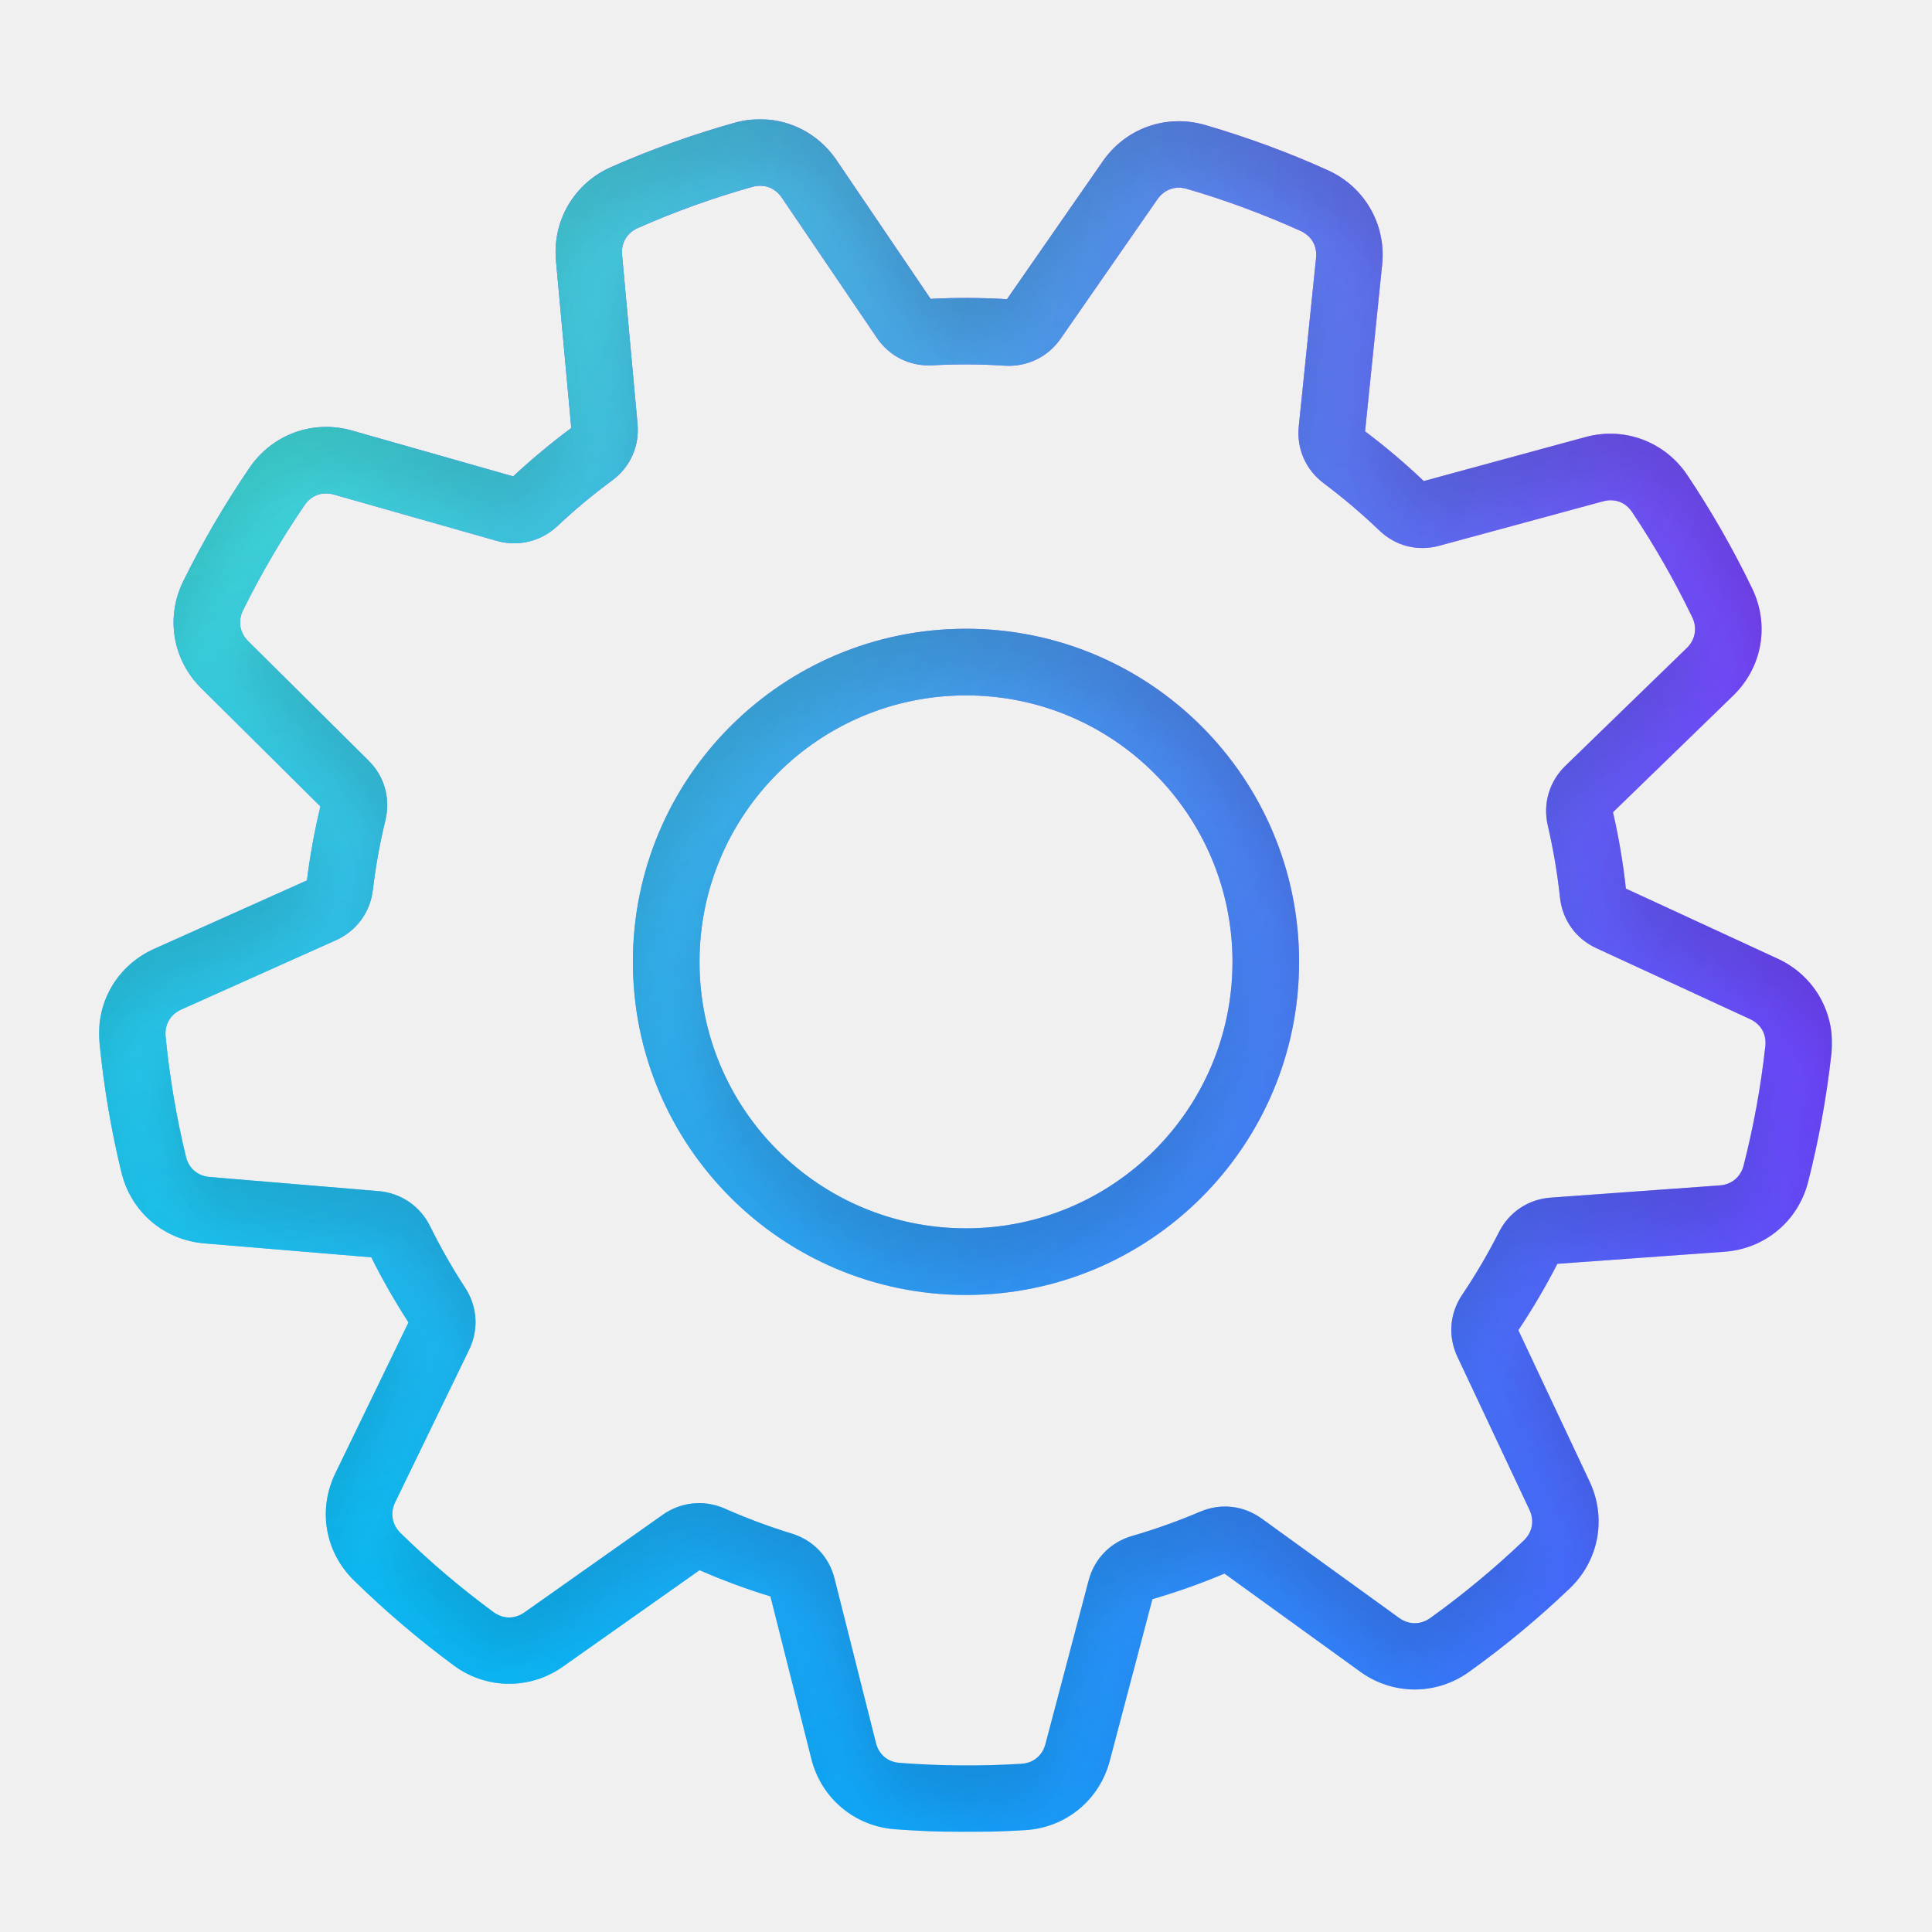
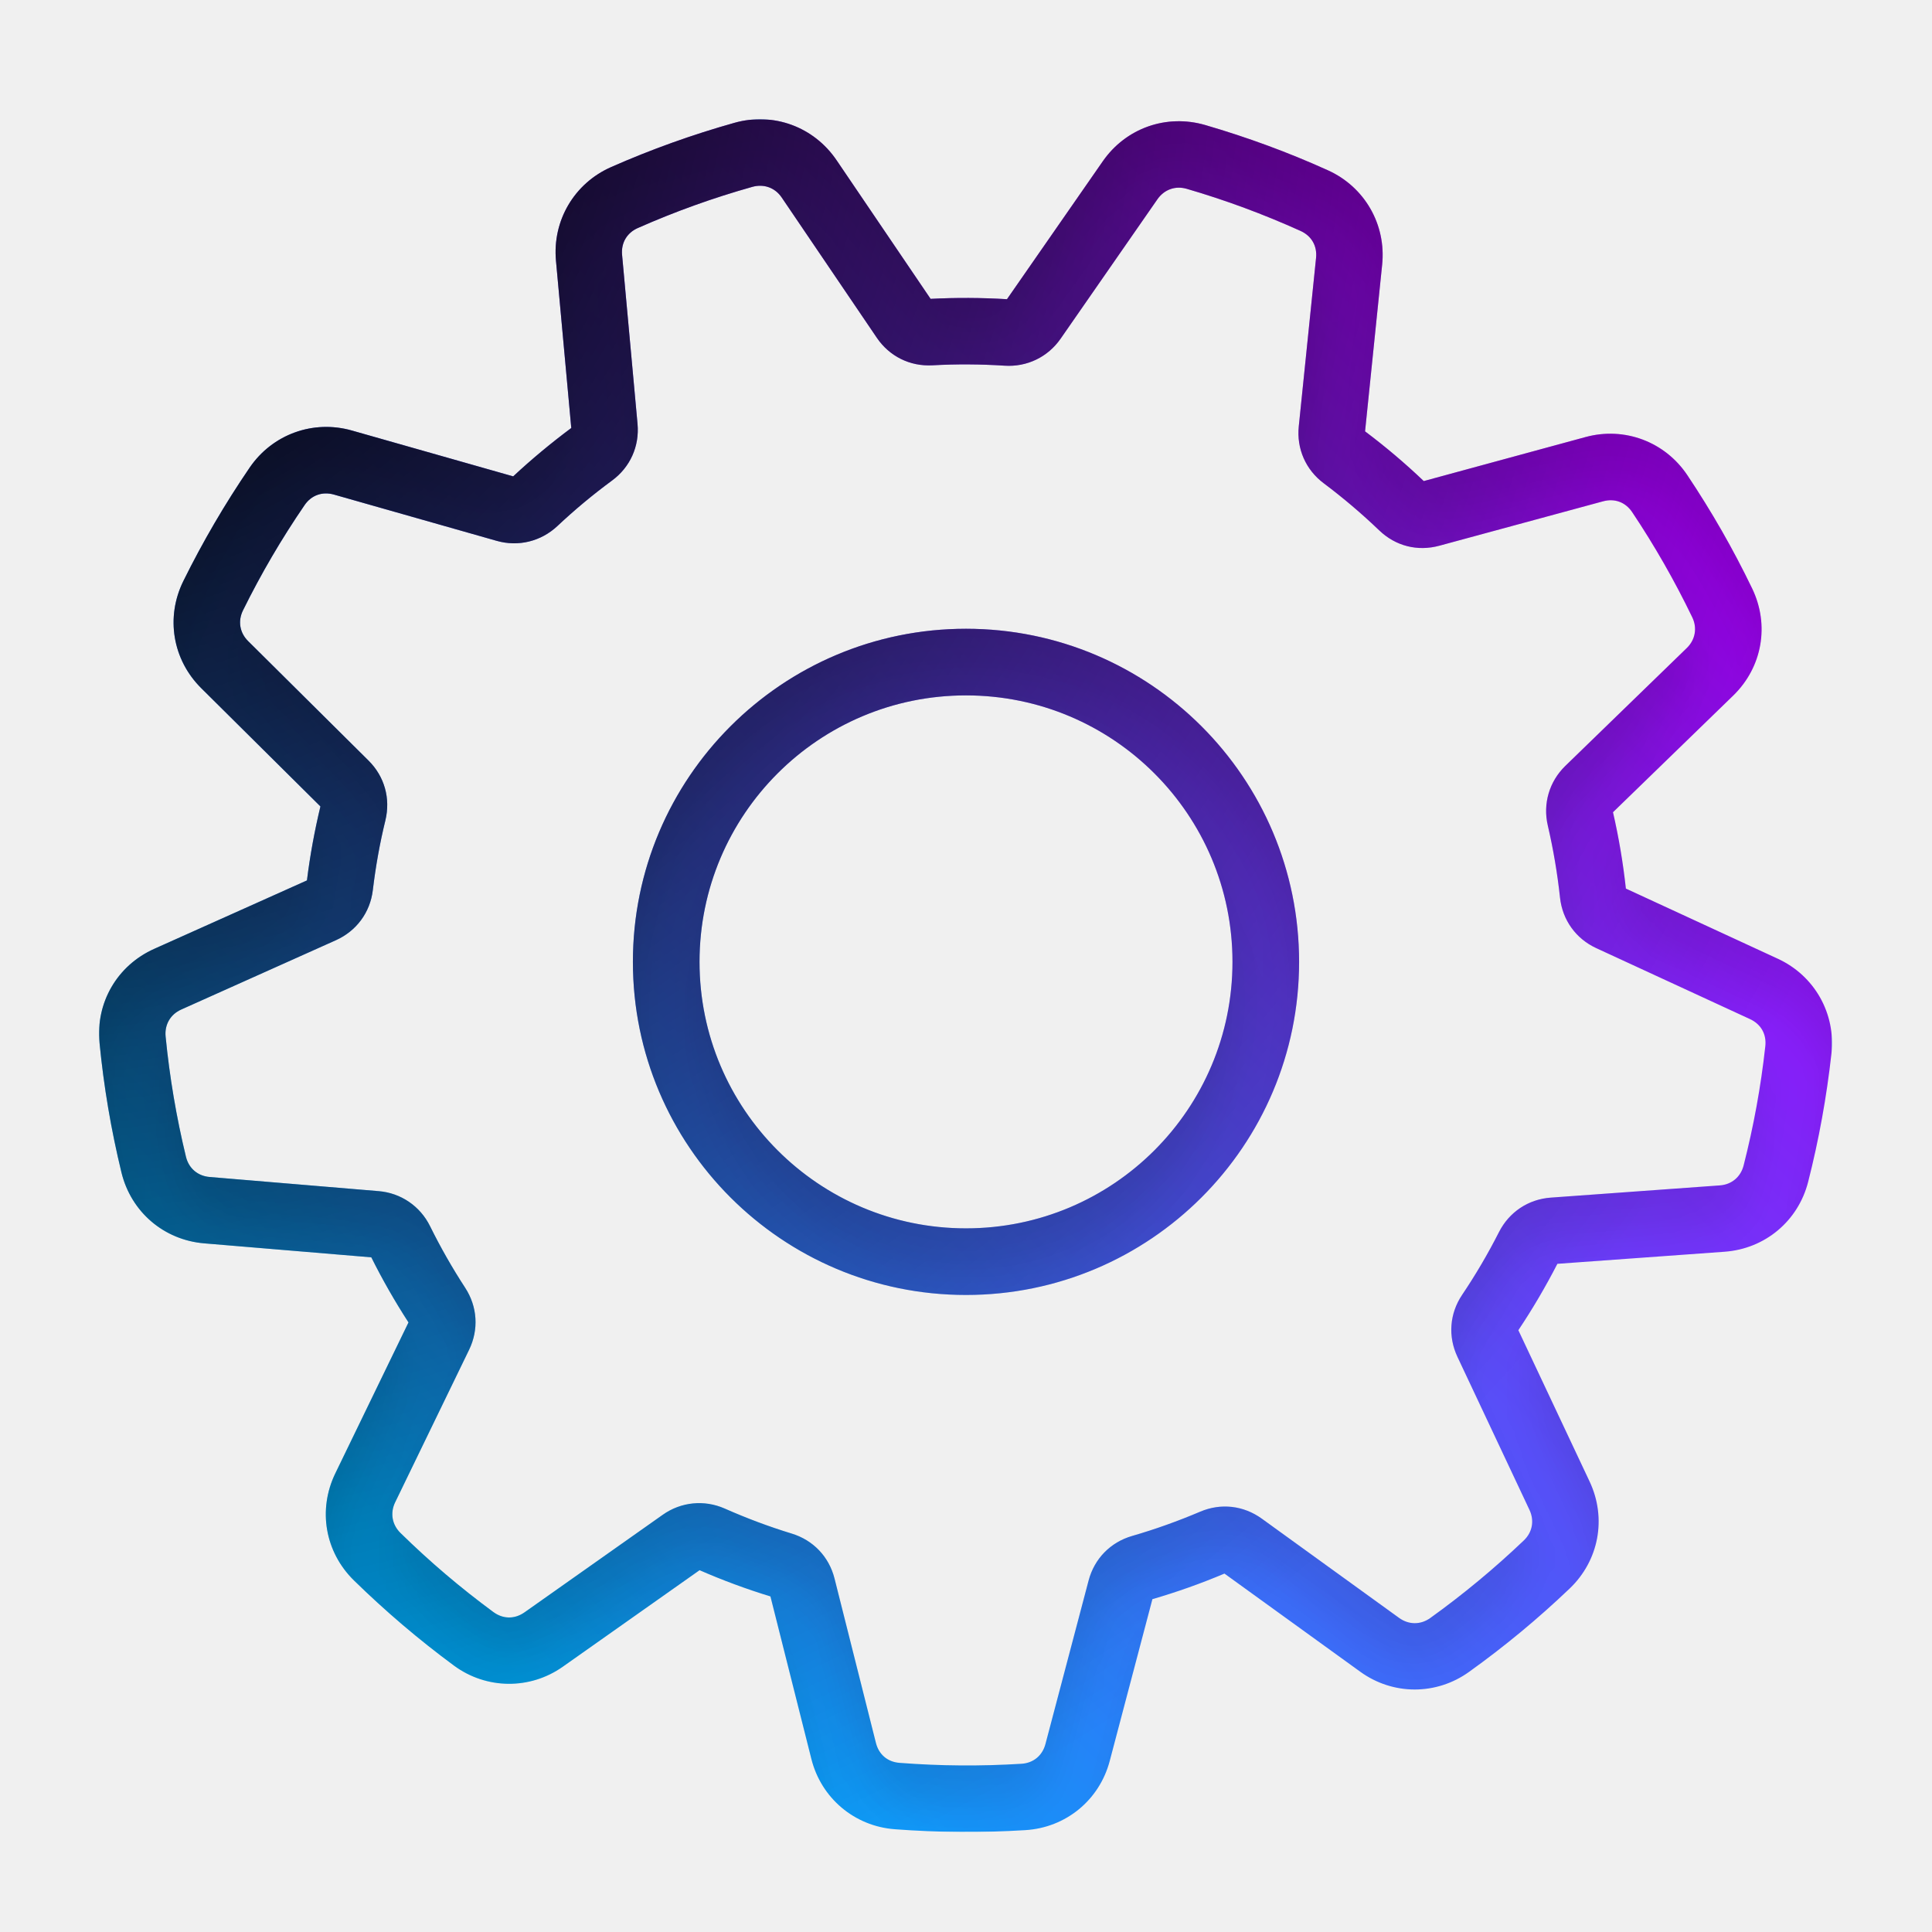
<svg xmlns="http://www.w3.org/2000/svg" version="1.1" viewBox="0,0,1024,1024">
  <defs>
-     <clipPath id="clip-Aaock9Qx">
+     <clipPath id="clip-cz2RL9Fq">
      <path d="M723.51,228.62c10.91,8.21 21.22,16.93 31.11,26.36l85.77,-23.34c20.62,-5.61 42.1,2.47 53.95,20.23c12.94,19.37 24.2,39.03 34.32,59.99c9.37,19.42 5.41,41.83 -10.06,56.85l-63.68,61.79c3.07,13.31 5.35,26.88 6.83,40.47l80.56,37.2c19.4,8.95 30.74,28.99 28.39,50.23c-2.52,22.83 -6.66,45.73 -12.34,67.99c-5.3,20.83 -22.89,35.51 -44.32,37.06l-88.59,6.4c-6.21,12.09 -13.15,23.89 -20.69,35.19l37.76,80.19c9.16,19.46 4.96,41.93 -10.61,56.76c-16.86,16.08 -34.34,30.55 -53.28,44.14c-17.36,12.46 -40.31,12.47 -57.65,-0.07l-71.99,-52.03c-12.5,5.28 -25.16,9.76 -38.19,13.56l-22.62,85.75c-5.49,20.78 -23.25,35.35 -44.7,36.67c-23.02,1.43 -46.27,1.27 -69.26,-0.48c-21.33,-1.62 -38.95,-16.47 -44.16,-37.2l-21.71,-86.19c-12.71,-3.9 -25.38,-8.58 -37.56,-13.91l-72.49,51.16c-17.41,12.29 -40.52,12.06 -57.68,-0.58c-18.64,-13.75 -36.47,-28.95 -53.03,-45.16c-15.32,-15.01 -19.23,-37.42 -9.87,-56.73l38.79,-80.01c-7.2,-11.11 -13.8,-22.65 -19.71,-34.5l-88.59,-7.41c-21.42,-1.8 -38.77,-16.7 -43.84,-37.59c-5.53,-22.78 -9.34,-45.38 -11.62,-68.7c-2.08,-21.33 9.4,-41.01 28.94,-49.77l81,-36.3c1.62,-13.12 4.05,-26.36 7.14,-39.21l-63.16,-62.67c-15.24,-15.11 -18.98,-37.62 -9.46,-56.85c10.29,-20.82 22.04,-40.9 35.12,-60.07c12.06,-17.64 33.61,-25.49 54.18,-19.65l85.49,24.3c9.73,-9.06 20.13,-17.71 30.79,-25.64l-8.11,-88.66c-1.94,-21.26 9.68,-41.01 29.22,-49.63c21.13,-9.32 43.11,-17.2 65.34,-23.45c20.67,-5.83 42.13,2.07 54.17,19.83l49.82,73.46c13.4,-0.69 27.09,-0.63 40.49,0.18l50.79,-73.11c12.24,-17.6 33.73,-25.18 54.32,-19.19c22.33,6.53 43.76,14.38 64.96,23.97c19.51,8.79 30.97,28.75 28.78,50.02zM688.38,225.97l9.16,-89.28c0.65,-6.36 -2.42,-11.67 -8.23,-14.3c-19.56,-8.83 -39.67,-16.3 -60.27,-22.3c-6.06,-1.78 -11.98,0.35 -15.58,5.52l-51.32,73.91c-6.76,9.73 -17.83,15.06 -29.64,14.3c-12.85,-0.83 -25.43,-0.91 -38.28,-0.2c-11.95,0.65 -22.83,-4.76 -29.52,-14.65l-50.39,-74.31c-3.55,-5.23 -9.48,-7.32 -15.55,-5.63c-20.96,5.91 -40.73,13.01 -60.65,21.8c-5.81,2.54 -8.96,7.86 -8.4,14.2l8.19,89.63c1.08,11.86 -3.89,22.96 -13.49,30.02c-10.24,7.54 -19.75,15.47 -29.02,24.17c-8.65,8.1 -20.67,11.07 -32.08,7.82l-86.32,-24.54c-6.13,-1.73 -11.97,0.32 -15.55,5.58c-12.29,17.97 -23.01,36.28 -32.65,55.79c-2.79,5.65 -1.76,11.86 2.71,16.29l63.84,63.35c8.46,8.4 11.72,20.06 8.93,31.64c-3,12.27 -5.16,24.43 -6.66,36.98c-1.41,11.86 -8.7,21.7 -19.61,26.59l-81.96,36.73c-5.76,2.58 -8.88,8.06 -8.26,14.31c2.1,21.49 5.71,42.79 10.79,63.76c1.5,6.13 6.26,10.15 12.53,10.68l89.59,7.5c11.79,0.97 22.01,7.97 27.24,18.56c5.56,11.25 11.77,22.16 18.62,32.66c6.5,9.98 7.28,22.11 2.09,32.84l-39.2,80.86c-2.75,5.67 -1.65,11.89 2.85,16.29c15.57,15.25 31.62,28.91 49.17,41.85c5.17,3.81 11.31,3.88 16.57,0.17l73.29,-51.73c9.66,-6.81 21.98,-8.04 32.8,-3.26c11.6,5.12 23.31,9.53 35.44,13.24c11.42,3.46 19.85,12.27 22.76,23.85l21.94,87.13c1.57,6.18 6.2,10.09 12.57,10.57c21.73,1.66 42.82,1.82 64.57,0.48c6.32,-0.39 11.1,-4.36 12.71,-10.47l22.88,-86.69c3.04,-11.55 11.59,-20.28 23.07,-23.6c12.18,-3.51 24.33,-7.88 36.02,-12.84c10.98,-4.7 23,-3.31 32.68,3.66l72.77,52.61c5.12,3.71 11.41,3.76 16.55,0.07c17.43,-12.52 34.04,-26.3 49.56,-41.1c4.57,-4.34 5.69,-10.53 3.01,-16.21l-38.17,-81.09c-5.1,-10.84 -4.2,-22.97 2.49,-32.91c7.2,-10.7 13.67,-21.73 19.51,-33.22c5.4,-10.65 15.57,-17.44 27.47,-18.29l89.62,-6.48c6.27,-0.46 11.04,-4.49 12.59,-10.58c5.35,-21.03 9.11,-41.6 11.49,-63.17c0.71,-6.37 -2.27,-11.67 -8.08,-14.37l-81.48,-37.61c-10.88,-5.01 -17.99,-14.97 -19.26,-26.85c-1.38,-12.85 -3.55,-25.56 -6.46,-38.15c-2.7,-11.55 0.77,-23.32 9.28,-31.6l64.39,-62.49c4.5,-4.36 5.62,-10.64 2.9,-16.27c-9.29,-19.26 -19.96,-37.96 -31.84,-55.72c-3.55,-5.33 -9.3,-7.44 -15.46,-5.76l-86.71,23.52c-11.63,3.16 -23.24,0.21 -31.94,-8.14c-9.23,-8.85 -19.15,-17.27 -29.37,-24.93c-9.55,-7.15 -14.46,-18.31 -13.24,-30.19zM512,333.26c97.51,0 176.55,79.04 176.55,176.55c0,97.51 -79.04,176.55 -176.55,176.55c-97.51,0 -176.55,-79.04 -176.55,-176.55c0,-97.51 79.04,-176.55 176.55,-176.55zM512,368.57c-78.02,0 -141.24,63.22 -141.24,141.24c0,78.02 63.22,141.24 141.24,141.24c78.02,0 141.24,-63.22 141.24,-141.24c0,-78.02 -63.22,-141.24 -141.24,-141.24z" />
    </clipPath>
-     <linearGradient x1="0" y1="1024" x2="1024" y2="0" id="color-aLaL9ffb" gradientUnits="userSpaceOnUse">
+     <linearGradient x1="0" y1="1024" x2="1024" y2="0" id="color-RzoWySdQ" gradientUnits="userSpaceOnUse">
      <stop offset="0.2" stop-color="#000000" />
      <stop offset="0.8" stop-color="#ffffff" />
    </linearGradient>
-     <radialGradient cx="0" cy="0" r="1448.15" id="color-JQTfIR2A" gradientUnits="userSpaceOnUse">
-       <stop offset="0.08" stop-color="#000000" />
-       <stop offset="1" stop-color="#ffffff" />
+     <radialGradient cx="0" cy="0" r="1448.15" id="color-SZOxPi4c" gradientUnits="userSpaceOnUse">
+       <stop offset="0.07" stop-color="#ffffff" />
+       <stop offset="0.75" stop-color="#000000" />
    </radialGradient>
-     <radialGradient cx="0" cy="0" r="1448.15" id="color-SxIrwcOG" gradientUnits="userSpaceOnUse">
-       <stop offset="0.08" stop-color="#ffffff" />
-       <stop offset="1" stop-color="#000000" />
-     </radialGradient>
-     <filter id="filter-3aMV4i3n" color-interpolation-filters="sRGB">
+     <filter id="filter-KaVEjvBh" color-interpolation-filters="sRGB">
      <feOffset />
    </filter>
-     <filter id="filter-TuUoCGuo" x="0%" y="0%" width="100%" height="100%" color-interpolation-filters="sRGB">
+     <filter id="filter-w7AMShCR" x="0%" y="0%" width="100%" height="100%" color-interpolation-filters="sRGB">
      <feColorMatrix values="1 0 0 0 0 0 1 0 0 0 0 0 1 0 0 0 0 0 0.05 0" in="SourceGraphic" />
      <feOffset dy="20" />
      <feGaussianBlur stdDeviation="11" result="blur0" />
      <feColorMatrix values="1 0 0 0 0 0 1 0 0 0 0 0 1 0 0 0 0 0 0.07 0" in="SourceGraphic" />
      <feOffset dy="30" />
      <feGaussianBlur stdDeviation="20" result="blur1" />
      <feMerge>
        <feMergeNode in="blur0" />
        <feMergeNode in="blur1" />
      </feMerge>
    </filter>
-     <mask id="mask-iKcCkmfe">
-       <rect fill="url(#color-JQTfIR2A)" x="52.51" y="63.21" width="918.5" height="907.76" />
+     <mask id="mask-iM4oIvew">
+       <path d="M723.51,228.62c10.91,8.21 21.22,16.93 31.11,26.36l85.77,-23.34c20.62,-5.61 42.1,2.47 53.95,20.23c12.94,19.37 24.2,39.03 34.32,59.99c9.37,19.42 5.41,41.83 -10.06,56.85l-63.68,61.79c3.07,13.31 5.35,26.88 6.83,40.47l80.56,37.2c19.4,8.95 30.74,28.99 28.39,50.23c-2.52,22.83 -6.66,45.73 -12.34,67.99c-5.3,20.83 -22.89,35.51 -44.32,37.06l-88.59,6.4c-6.21,12.09 -13.15,23.89 -20.69,35.19l37.76,80.19c9.16,19.46 4.96,41.93 -10.61,56.76c-16.86,16.08 -34.34,30.55 -53.28,44.14c-17.36,12.46 -40.31,12.47 -57.65,-0.07l-71.99,-52.03c-12.5,5.28 -25.16,9.76 -38.19,13.56l-22.62,85.75c-5.49,20.78 -23.25,35.35 -44.7,36.67c-23.02,1.43 -46.27,1.27 -69.26,-0.48c-21.33,-1.62 -38.95,-16.47 -44.16,-37.2l-21.71,-86.19c-12.71,-3.9 -25.38,-8.58 -37.56,-13.91l-72.49,51.16c-17.41,12.29 -40.52,12.06 -57.68,-0.58c-18.64,-13.75 -36.47,-28.95 -53.03,-45.16c-15.32,-15.01 -19.23,-37.42 -9.87,-56.73l38.79,-80.01c-7.2,-11.11 -13.8,-22.65 -19.71,-34.5l-88.59,-7.41c-21.42,-1.8 -38.77,-16.7 -43.84,-37.59c-5.53,-22.78 -9.34,-45.38 -11.62,-68.7c-2.08,-21.33 9.4,-41.01 28.94,-49.77l81,-36.3c1.62,-13.12 4.05,-26.36 7.14,-39.21l-63.16,-62.67c-15.24,-15.11 -18.98,-37.62 -9.46,-56.85c10.29,-20.82 22.04,-40.9 35.12,-60.07c12.06,-17.64 33.61,-25.49 54.18,-19.65l85.49,24.3c9.73,-9.06 20.13,-17.71 30.79,-25.64l-8.11,-88.66c-1.94,-21.26 9.68,-41.01 29.22,-49.63c21.13,-9.32 43.11,-17.2 65.34,-23.45c20.67,-5.83 42.13,2.07 54.17,19.83l49.82,73.46c13.4,-0.69 27.09,-0.63 40.49,0.18l50.79,-73.11c12.24,-17.6 33.73,-25.18 54.32,-19.19c22.33,6.53 43.76,14.38 64.96,23.97c19.51,8.79 30.97,28.75 28.78,50.02zM688.38,225.97l9.16,-89.28c0.65,-6.36 -2.42,-11.67 -8.23,-14.3c-19.56,-8.83 -39.67,-16.3 -60.27,-22.3c-6.06,-1.78 -11.98,0.35 -15.58,5.52l-51.32,73.91c-6.76,9.73 -17.83,15.06 -29.64,14.3c-12.85,-0.83 -25.43,-0.91 -38.28,-0.2c-11.95,0.65 -22.83,-4.76 -29.52,-14.65l-50.39,-74.31c-3.55,-5.23 -9.48,-7.32 -15.55,-5.63c-20.96,5.91 -40.73,13.01 -60.65,21.8c-5.81,2.54 -8.96,7.86 -8.4,14.2l8.19,89.63c1.08,11.86 -3.89,22.96 -13.49,30.02c-10.24,7.54 -19.75,15.47 -29.02,24.17c-8.65,8.1 -20.67,11.07 -32.08,7.82l-86.32,-24.54c-6.13,-1.73 -11.97,0.32 -15.55,5.58c-12.29,17.97 -23.01,36.28 -32.65,55.79c-2.79,5.65 -1.76,11.86 2.71,16.29l63.84,63.35c8.46,8.4 11.72,20.06 8.93,31.64c-3,12.27 -5.16,24.43 -6.66,36.98c-1.41,11.86 -8.7,21.7 -19.61,26.59l-81.96,36.73c-5.76,2.58 -8.88,8.06 -8.26,14.31c2.1,21.49 5.71,42.79 10.79,63.76c1.5,6.13 6.26,10.15 12.53,10.68l89.59,7.5c11.79,0.97 22.01,7.97 27.24,18.56c5.56,11.25 11.77,22.16 18.62,32.66c6.5,9.98 7.28,22.11 2.09,32.84l-39.2,80.86c-2.75,5.67 -1.65,11.89 2.85,16.29c15.57,15.25 31.62,28.91 49.17,41.85c5.17,3.81 11.31,3.88 16.57,0.17l73.29,-51.73c9.66,-6.81 21.98,-8.04 32.8,-3.26c11.6,5.12 23.31,9.53 35.44,13.24c11.42,3.46 19.85,12.27 22.76,23.85l21.94,87.13c1.57,6.18 6.2,10.09 12.57,10.57c21.73,1.66 42.82,1.82 64.57,0.48c6.32,-0.39 11.1,-4.36 12.71,-10.47l22.88,-86.69c3.04,-11.55 11.59,-20.28 23.07,-23.6c12.18,-3.51 24.33,-7.88 36.02,-12.84c10.98,-4.7 23,-3.31 32.68,3.66l72.77,52.61c5.12,3.71 11.41,3.76 16.55,0.07c17.43,-12.52 34.04,-26.3 49.56,-41.1c4.57,-4.34 5.69,-10.53 3.01,-16.21l-38.17,-81.09c-5.1,-10.84 -4.2,-22.97 2.49,-32.91c7.2,-10.7 13.67,-21.73 19.51,-33.22c5.4,-10.65 15.57,-17.44 27.47,-18.29l89.62,-6.48c6.27,-0.46 11.04,-4.49 12.59,-10.58c5.35,-21.03 9.11,-41.6 11.49,-63.17c0.71,-6.37 -2.27,-11.67 -8.08,-14.37l-81.48,-37.61c-10.88,-5.01 -17.99,-14.97 -19.26,-26.85c-1.38,-12.85 -3.55,-25.56 -6.46,-38.15c-2.7,-11.55 0.77,-23.32 9.28,-31.6l64.39,-62.49c4.5,-4.36 5.62,-10.64 2.9,-16.27c-9.29,-19.26 -19.96,-37.96 -31.84,-55.72c-3.55,-5.33 -9.3,-7.44 -15.46,-5.76l-86.71,23.52c-11.63,3.16 -23.24,0.21 -31.94,-8.14c-9.23,-8.85 -19.15,-17.27 -29.37,-24.93c-9.55,-7.15 -14.46,-18.31 -13.24,-30.19zM512,333.26c97.51,0 176.55,79.04 176.55,176.55c0,97.51 -79.04,176.55 -176.55,176.55c-97.51,0 -176.55,-79.04 -176.55,-176.55c0,-97.51 79.04,-176.55 176.55,-176.55zM512,368.57c-78.02,0 -141.24,63.22 -141.24,141.24c0,78.02 63.22,141.24 141.24,141.24c78.02,0 141.24,-63.22 141.24,-141.24c0,-78.02 -63.22,-141.24 -141.24,-141.24z" fill="url(#color-SZOxPi4c)" />
    </mask>
-     <mask id="mask-rZzWp9l5">
-       <path d="M723.51,228.62c10.91,8.21 21.22,16.93 31.11,26.36l85.77,-23.34c20.62,-5.61 42.1,2.47 53.95,20.23c12.94,19.37 24.2,39.03 34.32,59.99c9.37,19.42 5.41,41.83 -10.06,56.85l-63.68,61.79c3.07,13.31 5.35,26.88 6.83,40.47l80.56,37.2c19.4,8.95 30.74,28.99 28.39,50.23c-2.52,22.83 -6.66,45.73 -12.34,67.99c-5.3,20.83 -22.89,35.51 -44.32,37.06l-88.59,6.4c-6.21,12.09 -13.15,23.89 -20.69,35.19l37.76,80.19c9.16,19.46 4.96,41.93 -10.61,56.76c-16.86,16.08 -34.34,30.55 -53.28,44.14c-17.36,12.46 -40.31,12.47 -57.65,-0.07l-71.99,-52.03c-12.5,5.28 -25.16,9.76 -38.19,13.56l-22.62,85.75c-5.49,20.78 -23.25,35.35 -44.7,36.67c-23.02,1.43 -46.27,1.27 -69.26,-0.48c-21.33,-1.62 -38.95,-16.47 -44.16,-37.2l-21.71,-86.19c-12.71,-3.9 -25.38,-8.58 -37.56,-13.91l-72.49,51.16c-17.41,12.29 -40.52,12.06 -57.68,-0.58c-18.64,-13.75 -36.47,-28.95 -53.03,-45.16c-15.32,-15.01 -19.23,-37.42 -9.87,-56.73l38.79,-80.01c-7.2,-11.11 -13.8,-22.65 -19.71,-34.5l-88.59,-7.41c-21.42,-1.8 -38.77,-16.7 -43.84,-37.59c-5.53,-22.78 -9.34,-45.38 -11.62,-68.7c-2.08,-21.33 9.4,-41.01 28.94,-49.77l81,-36.3c1.62,-13.12 4.05,-26.36 7.14,-39.21l-63.16,-62.67c-15.24,-15.11 -18.98,-37.62 -9.46,-56.85c10.29,-20.82 22.04,-40.9 35.12,-60.07c12.06,-17.64 33.61,-25.49 54.18,-19.65l85.49,24.3c9.73,-9.06 20.13,-17.71 30.79,-25.64l-8.11,-88.66c-1.94,-21.26 9.68,-41.01 29.22,-49.63c21.13,-9.32 43.11,-17.2 65.34,-23.45c20.67,-5.83 42.13,2.07 54.17,19.83l49.82,73.46c13.4,-0.69 27.09,-0.63 40.49,0.18l50.79,-73.11c12.24,-17.6 33.73,-25.18 54.32,-19.19c22.33,6.53 43.76,14.38 64.96,23.97c19.51,8.79 30.97,28.75 28.78,50.02zM688.38,225.97l9.16,-89.28c0.65,-6.36 -2.42,-11.67 -8.23,-14.3c-19.56,-8.83 -39.67,-16.3 -60.27,-22.3c-6.06,-1.78 -11.98,0.35 -15.58,5.52l-51.32,73.91c-6.76,9.73 -17.83,15.06 -29.64,14.3c-12.85,-0.83 -25.43,-0.91 -38.28,-0.2c-11.95,0.65 -22.83,-4.76 -29.52,-14.65l-50.39,-74.31c-3.55,-5.23 -9.48,-7.32 -15.55,-5.63c-20.96,5.91 -40.73,13.01 -60.65,21.8c-5.81,2.54 -8.96,7.86 -8.4,14.2l8.19,89.63c1.08,11.86 -3.89,22.96 -13.49,30.02c-10.24,7.54 -19.75,15.47 -29.02,24.17c-8.65,8.1 -20.67,11.07 -32.08,7.82l-86.32,-24.54c-6.13,-1.73 -11.97,0.32 -15.55,5.58c-12.29,17.97 -23.01,36.28 -32.65,55.79c-2.79,5.65 -1.76,11.86 2.71,16.29l63.84,63.35c8.46,8.4 11.72,20.06 8.93,31.64c-3,12.27 -5.16,24.43 -6.66,36.98c-1.41,11.86 -8.7,21.7 -19.61,26.59l-81.96,36.73c-5.76,2.58 -8.88,8.06 -8.26,14.31c2.1,21.49 5.71,42.79 10.79,63.76c1.5,6.13 6.26,10.15 12.53,10.68l89.59,7.5c11.79,0.97 22.01,7.97 27.24,18.56c5.56,11.25 11.77,22.16 18.62,32.66c6.5,9.98 7.28,22.11 2.09,32.84l-39.2,80.86c-2.75,5.67 -1.65,11.89 2.85,16.29c15.57,15.25 31.62,28.91 49.17,41.85c5.17,3.81 11.31,3.88 16.57,0.17l73.29,-51.73c9.66,-6.81 21.98,-8.04 32.8,-3.26c11.6,5.12 23.31,9.53 35.44,13.24c11.42,3.46 19.85,12.27 22.76,23.85l21.94,87.13c1.57,6.18 6.2,10.09 12.57,10.57c21.73,1.66 42.82,1.82 64.57,0.48c6.32,-0.39 11.1,-4.36 12.71,-10.47l22.88,-86.69c3.04,-11.55 11.59,-20.28 23.07,-23.6c12.18,-3.51 24.33,-7.88 36.02,-12.84c10.98,-4.7 23,-3.31 32.68,3.66l72.77,52.61c5.12,3.71 11.41,3.76 16.55,0.07c17.43,-12.52 34.04,-26.3 49.56,-41.1c4.57,-4.34 5.69,-10.53 3.01,-16.21l-38.17,-81.09c-5.1,-10.84 -4.2,-22.97 2.49,-32.91c7.2,-10.7 13.67,-21.73 19.51,-33.22c5.4,-10.65 15.57,-17.44 27.47,-18.29l89.62,-6.48c6.27,-0.46 11.04,-4.49 12.59,-10.58c5.35,-21.03 9.11,-41.6 11.49,-63.17c0.71,-6.37 -2.27,-11.67 -8.08,-14.37l-81.48,-37.61c-10.88,-5.01 -17.99,-14.97 -19.26,-26.85c-1.38,-12.85 -3.55,-25.56 -6.46,-38.15c-2.7,-11.55 0.77,-23.32 9.28,-31.6l64.39,-62.49c4.5,-4.36 5.62,-10.64 2.9,-16.27c-9.29,-19.26 -19.96,-37.96 -31.84,-55.72c-3.55,-5.33 -9.3,-7.44 -15.46,-5.76l-86.71,23.52c-11.63,3.16 -23.24,0.21 -31.94,-8.14c-9.23,-8.85 -19.15,-17.27 -29.37,-24.93c-9.55,-7.15 -14.46,-18.31 -13.24,-30.19zM512,333.26c97.51,0 176.55,79.04 176.55,176.55c0,97.51 -79.04,176.55 -176.55,176.55c-97.51,0 -176.55,-79.04 -176.55,-176.55c0,-97.51 79.04,-176.55 176.55,-176.55zM512,368.57c-78.02,0 -141.24,63.22 -141.24,141.24c0,78.02 63.22,141.24 141.24,141.24c78.02,0 141.24,-63.22 141.24,-141.24c0,-78.02 -63.22,-141.24 -141.24,-141.24z" fill="url(#color-SxIrwcOG)" />
+     <mask id="mask-L2awcKAo">
+       <rect fill="url(#color-RzoWySdQ)" x="52.51" y="63.21" width="918.5" height="907.76" />
    </mask>
-     <mask id="mask-TlQarADB">
+     <mask id="mask-plx3I50G">
      <path d="M723.51,228.62c10.91,8.21 21.22,16.93 31.11,26.36l85.77,-23.34c20.62,-5.61 42.1,2.47 53.95,20.23c12.94,19.37 24.2,39.03 34.32,59.99c9.37,19.42 5.41,41.83 -10.06,56.85l-63.68,61.79c3.07,13.31 5.35,26.88 6.83,40.47l80.56,37.2c19.4,8.95 30.74,28.99 28.39,50.23c-2.52,22.83 -6.66,45.73 -12.34,67.99c-5.3,20.83 -22.89,35.51 -44.32,37.06l-88.59,6.4c-6.21,12.09 -13.15,23.89 -20.69,35.19l37.76,80.19c9.16,19.46 4.96,41.93 -10.61,56.76c-16.86,16.08 -34.34,30.55 -53.28,44.14c-17.36,12.46 -40.31,12.47 -57.65,-0.07l-71.99,-52.03c-12.5,5.28 -25.16,9.76 -38.19,13.56l-22.62,85.75c-5.49,20.78 -23.25,35.35 -44.7,36.67c-23.02,1.43 -46.27,1.27 -69.26,-0.48c-21.33,-1.62 -38.95,-16.47 -44.16,-37.2l-21.71,-86.19c-12.71,-3.9 -25.38,-8.58 -37.56,-13.91l-72.49,51.16c-17.41,12.29 -40.52,12.06 -57.68,-0.58c-18.64,-13.75 -36.47,-28.95 -53.03,-45.16c-15.32,-15.01 -19.23,-37.42 -9.87,-56.73l38.79,-80.01c-7.2,-11.11 -13.8,-22.65 -19.71,-34.5l-88.59,-7.41c-21.42,-1.8 -38.77,-16.7 -43.84,-37.59c-5.53,-22.78 -9.34,-45.38 -11.62,-68.7c-2.08,-21.33 9.4,-41.01 28.94,-49.77l81,-36.3c1.62,-13.12 4.05,-26.36 7.14,-39.21l-63.16,-62.67c-15.24,-15.11 -18.98,-37.62 -9.46,-56.85c10.29,-20.82 22.04,-40.9 35.12,-60.07c12.06,-17.64 33.61,-25.49 54.18,-19.65l85.49,24.3c9.73,-9.06 20.13,-17.71 30.79,-25.64l-8.11,-88.66c-1.94,-21.26 9.68,-41.01 29.22,-49.63c21.13,-9.32 43.11,-17.2 65.34,-23.45c20.67,-5.83 42.13,2.07 54.17,19.83l49.82,73.46c13.4,-0.69 27.09,-0.63 40.49,0.18l50.79,-73.11c12.24,-17.6 33.73,-25.18 54.32,-19.19c22.33,6.53 43.76,14.38 64.96,23.97c19.51,8.79 30.97,28.75 28.78,50.02zM688.38,225.97l9.16,-89.28c0.65,-6.36 -2.42,-11.67 -8.23,-14.3c-19.56,-8.83 -39.67,-16.3 -60.27,-22.3c-6.06,-1.78 -11.98,0.35 -15.58,5.52l-51.32,73.91c-6.76,9.73 -17.83,15.06 -29.64,14.3c-12.85,-0.83 -25.43,-0.91 -38.28,-0.2c-11.95,0.65 -22.83,-4.76 -29.52,-14.65l-50.39,-74.31c-3.55,-5.23 -9.48,-7.32 -15.55,-5.63c-20.96,5.91 -40.73,13.01 -60.65,21.8c-5.81,2.54 -8.96,7.86 -8.4,14.2l8.19,89.63c1.08,11.86 -3.89,22.96 -13.49,30.02c-10.24,7.54 -19.75,15.47 -29.02,24.17c-8.65,8.1 -20.67,11.07 -32.08,7.82l-86.32,-24.54c-6.13,-1.73 -11.97,0.32 -15.55,5.58c-12.29,17.97 -23.01,36.28 -32.65,55.79c-2.79,5.65 -1.76,11.86 2.71,16.29l63.84,63.35c8.46,8.4 11.72,20.06 8.93,31.64c-3,12.27 -5.16,24.43 -6.66,36.98c-1.41,11.86 -8.7,21.7 -19.61,26.59l-81.96,36.73c-5.76,2.58 -8.88,8.06 -8.26,14.31c2.1,21.49 5.71,42.79 10.79,63.76c1.5,6.13 6.26,10.15 12.53,10.68l89.59,7.5c11.79,0.97 22.01,7.97 27.24,18.56c5.56,11.25 11.77,22.16 18.62,32.66c6.5,9.98 7.28,22.11 2.09,32.84l-39.2,80.86c-2.75,5.67 -1.65,11.89 2.85,16.29c15.57,15.25 31.62,28.91 49.17,41.85c5.17,3.81 11.31,3.88 16.57,0.17l73.29,-51.73c9.66,-6.81 21.98,-8.04 32.8,-3.26c11.6,5.12 23.31,9.53 35.44,13.24c11.42,3.46 19.85,12.27 22.76,23.85l21.94,87.13c1.57,6.18 6.2,10.09 12.57,10.57c21.73,1.66 42.82,1.82 64.57,0.48c6.32,-0.39 11.1,-4.36 12.71,-10.47l22.88,-86.69c3.04,-11.55 11.59,-20.28 23.07,-23.6c12.18,-3.51 24.33,-7.88 36.02,-12.84c10.98,-4.7 23,-3.31 32.68,3.66l72.77,52.61c5.12,3.71 11.41,3.76 16.55,0.07c17.43,-12.52 34.04,-26.3 49.56,-41.1c4.57,-4.34 5.69,-10.53 3.01,-16.21l-38.17,-81.09c-5.1,-10.84 -4.2,-22.97 2.49,-32.91c7.2,-10.7 13.67,-21.73 19.51,-33.22c5.4,-10.65 15.57,-17.44 27.47,-18.29l89.62,-6.48c6.27,-0.46 11.04,-4.49 12.59,-10.58c5.35,-21.03 9.11,-41.6 11.49,-63.17c0.71,-6.37 -2.27,-11.67 -8.08,-14.37l-81.48,-37.61c-10.88,-5.01 -17.99,-14.97 -19.26,-26.85c-1.38,-12.85 -3.55,-25.56 -6.46,-38.15c-2.7,-11.55 0.77,-23.32 9.28,-31.6l64.39,-62.49c4.5,-4.36 5.62,-10.64 2.9,-16.27c-9.29,-19.26 -19.96,-37.96 -31.84,-55.72c-3.55,-5.33 -9.3,-7.44 -15.46,-5.76l-86.71,23.52c-11.63,3.16 -23.24,0.21 -31.94,-8.14c-9.23,-8.85 -19.15,-17.27 -29.37,-24.93c-9.55,-7.15 -14.46,-18.31 -13.24,-30.19zM512,333.26c97.51,0 176.55,79.04 176.55,176.55c0,97.51 -79.04,176.55 -176.55,176.55c-97.51,0 -176.55,-79.04 -176.55,-176.55c0,-97.51 79.04,-176.55 176.55,-176.55zM512,368.57c-78.02,0 -141.24,63.22 -141.24,141.24c0,78.02 63.22,141.24 141.24,141.24c78.02,0 141.24,-63.22 141.24,-141.24c0,-78.02 -63.22,-141.24 -141.24,-141.24z" fill="#ffffff" />
-     </mask>
-     <mask id="mask-wxw2MGY7">
-       <rect fill="url(#color-aLaL9ffb)" x="52.51" y="63.21" width="918.5" height="907.76" />
    </mask>
  </defs>
  <g fill="none" fill-rule="nonzero" style="mix-blend-mode: normal">
-     <g mask="url(#mask-TlQarADB)">
+     <g mask="url(#mask-plx3I50G)">
      <g color="#00aeff" class="color-2">
        <rect x="52.51" y="63.21" width="918.5" height="907.76" fill="currentColor" />
      </g>
-       <g color="#a800ff" class="color-3" mask="url(#mask-wxw2MGY7)">
+       <g color="#a800ff" class="color-3" mask="url(#mask-L2awcKAo)">
        <rect x="52.51" y="63.21" width="918.5" height="907.76" fill="currentColor" />
      </g>
    </g>
-     <g filter="url(#filter-3aMV4i3n)" mask="url(#mask-rZzWp9l5)">
-       <g color="#48f1cf" class="color-1">
-         <rect x="52.51" y="63.21" width="918.5" height="907.76" fill="currentColor" />
-       </g>
-       <g color="#00aeff" class="color-2" mask="url(#mask-iKcCkmfe)">
+     <g filter="url(#filter-KaVEjvBh)" mask="url(#mask-iM4oIvew)">
+       <g color="currentColor" class="color-1">
        <rect x="52.51" y="63.21" width="918.5" height="907.76" fill="currentColor" />
      </g>
    </g>
-     <g clip-path="url(#clip-Aaock9Qx)">
-       <path d="M-40.49,1013.97v-1093.76h1104.5v1093.76zM732.57,140.27c2.19,-21.27 -9.27,-41.23 -28.78,-50.02c-21.2,-9.59 -42.63,-17.44 -64.96,-23.97c-20.59,-5.99 -42.08,1.59 -54.32,19.19l-50.79,73.11c-13.4,-0.81 -27.09,-0.87 -40.49,-0.18l-49.82,-73.46c-12.04,-17.76 -33.5,-25.66 -54.17,-19.83c-22.23,6.25 -44.21,14.13 -65.34,23.45c-19.54,8.62 -31.16,28.37 -29.22,49.63l8.11,88.66c-10.66,7.93 -21.06,16.58 -30.79,25.64l-85.49,-24.3c-20.57,-5.84 -42.12,2.01 -54.18,19.65c-13.08,19.17 -24.83,39.25 -35.12,60.07c-9.52,19.23 -5.78,41.74 9.46,56.85l63.16,62.67c-3.09,12.85 -5.52,26.09 -7.14,39.21l-81,36.3c-19.54,8.76 -31.02,28.44 -28.94,49.77c2.28,23.32 6.09,45.92 11.62,68.7c5.07,20.89 22.42,35.79 43.84,37.59l88.59,7.41c5.91,11.85 12.51,23.39 19.71,34.5l-38.79,80.01c-9.36,19.31 -5.45,41.72 9.87,56.73c16.56,16.21 34.39,31.41 53.03,45.16c17.16,12.64 40.27,12.87 57.68,0.58l72.49,-51.16c12.18,5.33 24.85,10.01 37.56,13.91l21.71,86.19c5.21,20.73 22.83,35.58 44.16,37.2c22.99,1.75 46.24,1.91 69.26,0.48c21.45,-1.32 39.21,-15.89 44.7,-36.67l22.62,-85.75c13.03,-3.8 25.69,-8.28 38.19,-13.56l71.99,52.03c17.34,12.54 40.29,12.53 57.65,0.07c18.94,-13.59 36.42,-28.06 53.28,-44.14c15.57,-14.83 19.77,-37.3 10.61,-56.76l-37.76,-80.19c7.54,-11.3 14.48,-23.1 20.69,-35.19l88.59,-6.4c21.43,-1.55 39.02,-16.23 44.32,-37.06c5.68,-22.26 9.82,-45.16 12.34,-67.99c2.35,-21.24 -8.99,-41.28 -28.39,-50.23l-80.56,-37.2c-1.48,-13.59 -3.76,-27.16 -6.83,-40.47l63.68,-61.79c15.47,-15.02 19.43,-37.43 10.06,-56.85c-10.12,-20.96 -21.38,-40.62 -34.32,-59.99c-11.85,-17.76 -33.33,-25.84 -53.95,-20.23l-85.77,23.34c-9.89,-9.43 -20.2,-18.15 -31.11,-26.36zM701.62,256.16c10.22,7.66 20.14,16.08 29.37,24.93c8.7,8.35 20.31,11.3 31.94,8.14l86.71,-23.52c6.16,-1.68 11.91,0.43 15.46,5.76c11.88,17.76 22.55,36.46 31.84,55.72c2.72,5.63 1.6,11.91 -2.9,16.27l-64.39,62.49c-8.51,8.28 -11.98,20.05 -9.28,31.6c2.91,12.59 5.08,25.3 6.46,38.15c1.27,11.88 8.38,21.84 19.26,26.85l81.48,37.61c5.81,2.7 8.79,8 8.08,14.37c-2.38,21.57 -6.14,42.14 -11.49,63.17c-1.55,6.09 -6.32,10.12 -12.59,10.58l-89.62,6.48c-11.9,0.85 -22.07,7.64 -27.47,18.29c-5.84,11.49 -12.31,22.52 -19.51,33.22c-6.69,9.94 -7.59,22.07 -2.49,32.91l38.17,81.09c2.68,5.68 1.56,11.87 -3.01,16.21c-15.52,14.8 -32.13,28.58 -49.56,41.1c-5.14,3.69 -11.43,3.64 -16.55,-0.07l-72.77,-52.61c-9.68,-6.97 -21.7,-8.36 -32.68,-3.66c-11.69,4.96 -23.84,9.33 -36.02,12.84c-11.48,3.32 -20.03,12.05 -23.07,23.6l-22.88,86.69c-1.61,6.11 -6.39,10.08 -12.71,10.47c-21.75,1.34 -42.84,1.18 -64.57,-0.48c-6.37,-0.48 -11,-4.39 -12.57,-10.57l-21.94,-87.13c-2.91,-11.58 -11.34,-20.39 -22.76,-23.85c-12.13,-3.71 -23.84,-8.12 -35.44,-13.24c-10.82,-4.78 -23.14,-3.55 -32.8,3.26l-73.29,51.73c-5.26,3.71 -11.4,3.64 -16.57,-0.17c-17.55,-12.94 -33.6,-26.6 -49.17,-41.85c-4.5,-4.4 -5.6,-10.62 -2.85,-16.29l39.2,-80.86c5.19,-10.73 4.41,-22.86 -2.09,-32.84c-6.85,-10.5 -13.06,-21.41 -18.62,-32.66c-5.23,-10.59 -15.45,-17.59 -27.24,-18.56l-89.59,-7.5c-6.27,-0.53 -11.03,-4.55 -12.53,-10.68c-5.08,-20.97 -8.69,-42.27 -10.79,-63.76c-0.62,-6.25 2.5,-11.73 8.26,-14.31l81.96,-36.73c10.91,-4.89 18.2,-14.73 19.61,-26.59c1.5,-12.55 3.66,-24.71 6.66,-36.98c2.79,-11.58 -0.47,-23.24 -8.93,-31.64l-63.84,-63.35c-4.47,-4.43 -5.5,-10.64 -2.71,-16.29c9.64,-19.51 20.36,-37.82 32.65,-55.79c3.58,-5.26 9.42,-7.31 15.55,-5.58l86.32,24.54c11.41,3.25 23.43,0.28 32.08,-7.82c9.27,-8.7 18.78,-16.63 29.02,-24.17c9.6,-7.06 14.57,-18.16 13.49,-30.02l-8.19,-89.63c-0.56,-6.34 2.59,-11.66 8.4,-14.2c19.92,-8.79 39.69,-15.89 60.65,-21.8c6.07,-1.69 12,0.4 15.55,5.63l50.39,74.31c6.69,9.89 17.57,15.3 29.52,14.65c12.85,-0.71 25.43,-0.63 38.28,0.2c11.81,0.76 22.88,-4.57 29.64,-14.3l51.32,-73.91c3.6,-5.17 9.52,-7.3 15.58,-5.52c20.6,6 40.71,13.47 60.27,22.3c5.81,2.63 8.88,7.94 8.23,14.3l-9.16,89.28c-1.22,11.88 3.69,23.04 13.24,30.19zM335.45,509.81c0,97.51 79.04,176.55 176.55,176.55c97.51,0 176.55,-79.04 176.55,-176.55c0,-97.51 -79.04,-176.55 -176.55,-176.55c-97.51,0 -176.55,79.04 -176.55,176.55zM653.24,509.81c0,78.02 -63.22,141.24 -141.24,141.24c-78.02,0 -141.24,-63.22 -141.24,-141.24c0,-78.02 63.22,-141.24 141.24,-141.24c78.02,0 141.24,63.22 141.24,141.24z" fill="#000000" fill-opacity="1" filter="url(#filter-TuUoCGuo)" />
+     <g clip-path="url(#clip-cz2RL9Fq)">
+       <path d="M-40.49,1013.97v-1093.76h1104.5v1093.76zM732.57,140.27c2.19,-21.27 -9.27,-41.23 -28.78,-50.02c-21.2,-9.59 -42.63,-17.44 -64.96,-23.97c-20.59,-5.99 -42.08,1.59 -54.32,19.19l-50.79,73.11c-13.4,-0.81 -27.09,-0.87 -40.49,-0.18l-49.82,-73.46c-12.04,-17.76 -33.5,-25.66 -54.17,-19.83c-22.23,6.25 -44.21,14.13 -65.34,23.45c-19.54,8.62 -31.16,28.37 -29.22,49.63l8.11,88.66c-10.66,7.93 -21.06,16.58 -30.79,25.64l-85.49,-24.3c-20.57,-5.84 -42.12,2.01 -54.18,19.65c-13.08,19.17 -24.83,39.25 -35.12,60.07c-9.52,19.23 -5.78,41.74 9.46,56.85l63.16,62.67c-3.09,12.85 -5.52,26.09 -7.14,39.21l-81,36.3c-19.54,8.76 -31.02,28.44 -28.94,49.77c2.28,23.32 6.09,45.92 11.62,68.7c5.07,20.89 22.42,35.79 43.84,37.59l88.59,7.41c5.91,11.85 12.51,23.39 19.71,34.5l-38.79,80.01c-9.36,19.31 -5.45,41.72 9.87,56.73c16.56,16.21 34.39,31.41 53.03,45.16c17.16,12.64 40.27,12.87 57.68,0.58l72.49,-51.16c12.18,5.33 24.85,10.01 37.56,13.91l21.71,86.19c5.21,20.73 22.83,35.58 44.16,37.2c22.99,1.75 46.24,1.91 69.26,0.48c21.45,-1.32 39.21,-15.89 44.7,-36.67l22.62,-85.75c13.03,-3.8 25.69,-8.28 38.19,-13.56l71.99,52.03c17.34,12.54 40.29,12.53 57.65,0.07c18.94,-13.59 36.42,-28.06 53.28,-44.14c15.57,-14.83 19.77,-37.3 10.61,-56.76l-37.76,-80.19c7.54,-11.3 14.48,-23.1 20.69,-35.19l88.59,-6.4c21.43,-1.55 39.02,-16.23 44.32,-37.06c5.68,-22.26 9.82,-45.16 12.34,-67.99c2.35,-21.24 -8.99,-41.28 -28.39,-50.23l-80.56,-37.2c-1.48,-13.59 -3.76,-27.16 -6.83,-40.47l63.68,-61.79c15.47,-15.02 19.43,-37.43 10.06,-56.85c-10.12,-20.96 -21.38,-40.62 -34.32,-59.99c-11.85,-17.76 -33.33,-25.84 -53.95,-20.23l-85.77,23.34c-9.89,-9.43 -20.2,-18.15 -31.11,-26.36zM701.62,256.16c10.22,7.66 20.14,16.08 29.37,24.93c8.7,8.35 20.31,11.3 31.94,8.14l86.71,-23.52c6.16,-1.68 11.91,0.43 15.46,5.76c11.88,17.76 22.55,36.46 31.84,55.72c2.72,5.63 1.6,11.91 -2.9,16.27l-64.39,62.49c-8.51,8.28 -11.98,20.05 -9.28,31.6c2.91,12.59 5.08,25.3 6.46,38.15c1.27,11.88 8.38,21.84 19.26,26.85l81.48,37.61c5.81,2.7 8.79,8 8.08,14.37c-2.38,21.57 -6.14,42.14 -11.49,63.17c-1.55,6.09 -6.32,10.12 -12.59,10.58l-89.62,6.48c-11.9,0.85 -22.07,7.64 -27.47,18.29c-5.84,11.49 -12.31,22.52 -19.51,33.22c-6.69,9.94 -7.59,22.07 -2.49,32.91l38.17,81.09c2.68,5.68 1.56,11.87 -3.01,16.21c-15.52,14.8 -32.13,28.58 -49.56,41.1c-5.14,3.69 -11.43,3.64 -16.55,-0.07l-72.77,-52.61c-9.68,-6.97 -21.7,-8.36 -32.68,-3.66c-11.69,4.96 -23.84,9.33 -36.02,12.84c-11.48,3.32 -20.03,12.05 -23.07,23.6l-22.88,86.69c-1.61,6.11 -6.39,10.08 -12.71,10.47c-21.75,1.34 -42.84,1.18 -64.57,-0.48c-6.37,-0.48 -11,-4.39 -12.57,-10.57l-21.94,-87.13c-2.91,-11.58 -11.34,-20.39 -22.76,-23.85c-12.13,-3.71 -23.84,-8.12 -35.44,-13.24c-10.82,-4.78 -23.14,-3.55 -32.8,3.26l-73.29,51.73c-5.26,3.71 -11.4,3.64 -16.57,-0.17c-17.55,-12.94 -33.6,-26.6 -49.17,-41.85c-4.5,-4.4 -5.6,-10.62 -2.85,-16.29l39.2,-80.86c5.19,-10.73 4.41,-22.86 -2.09,-32.84c-6.85,-10.5 -13.06,-21.41 -18.62,-32.66c-5.23,-10.59 -15.45,-17.59 -27.24,-18.56l-89.59,-7.5c-6.27,-0.53 -11.03,-4.55 -12.53,-10.68c-5.08,-20.97 -8.69,-42.27 -10.79,-63.76c-0.62,-6.25 2.5,-11.73 8.26,-14.31l81.96,-36.73c10.91,-4.89 18.2,-14.73 19.61,-26.59c1.5,-12.55 3.66,-24.71 6.66,-36.98c2.79,-11.58 -0.47,-23.24 -8.93,-31.64l-63.84,-63.35c-4.47,-4.43 -5.5,-10.64 -2.71,-16.29c9.64,-19.51 20.36,-37.82 32.65,-55.79c3.58,-5.26 9.42,-7.31 15.55,-5.58l86.32,24.54c11.41,3.25 23.43,0.28 32.08,-7.82c9.27,-8.7 18.78,-16.63 29.02,-24.17c9.6,-7.06 14.57,-18.16 13.49,-30.02l-8.19,-89.63c-0.56,-6.34 2.59,-11.66 8.4,-14.2c19.92,-8.79 39.69,-15.89 60.65,-21.8c6.07,-1.69 12,0.4 15.55,5.63l50.39,74.31c6.69,9.89 17.57,15.3 29.52,14.65c12.85,-0.71 25.43,-0.63 38.28,0.2c11.81,0.76 22.88,-4.57 29.64,-14.3l51.32,-73.91c3.6,-5.17 9.52,-7.3 15.58,-5.52c20.6,6 40.71,13.47 60.27,22.3c5.81,2.63 8.88,7.94 8.23,14.3l-9.16,89.28c-1.22,11.88 3.69,23.04 13.24,30.19zM335.45,509.81c0,97.51 79.04,176.55 176.55,176.55c97.51,0 176.55,-79.04 176.55,-176.55c0,-97.51 -79.04,-176.55 -176.55,-176.55c-97.51,0 -176.55,79.04 -176.55,176.55zM653.24,509.81c0,78.02 -63.22,141.24 -141.24,141.24c-78.02,0 -141.24,-63.22 -141.24,-141.24c0,-78.02 63.22,-141.24 141.24,-141.24c78.02,0 141.24,63.22 141.24,141.24z" fill="#000000" fill-opacity="1" filter="url(#filter-w7AMShCR)" />
    </g>
  </g>
</svg>
